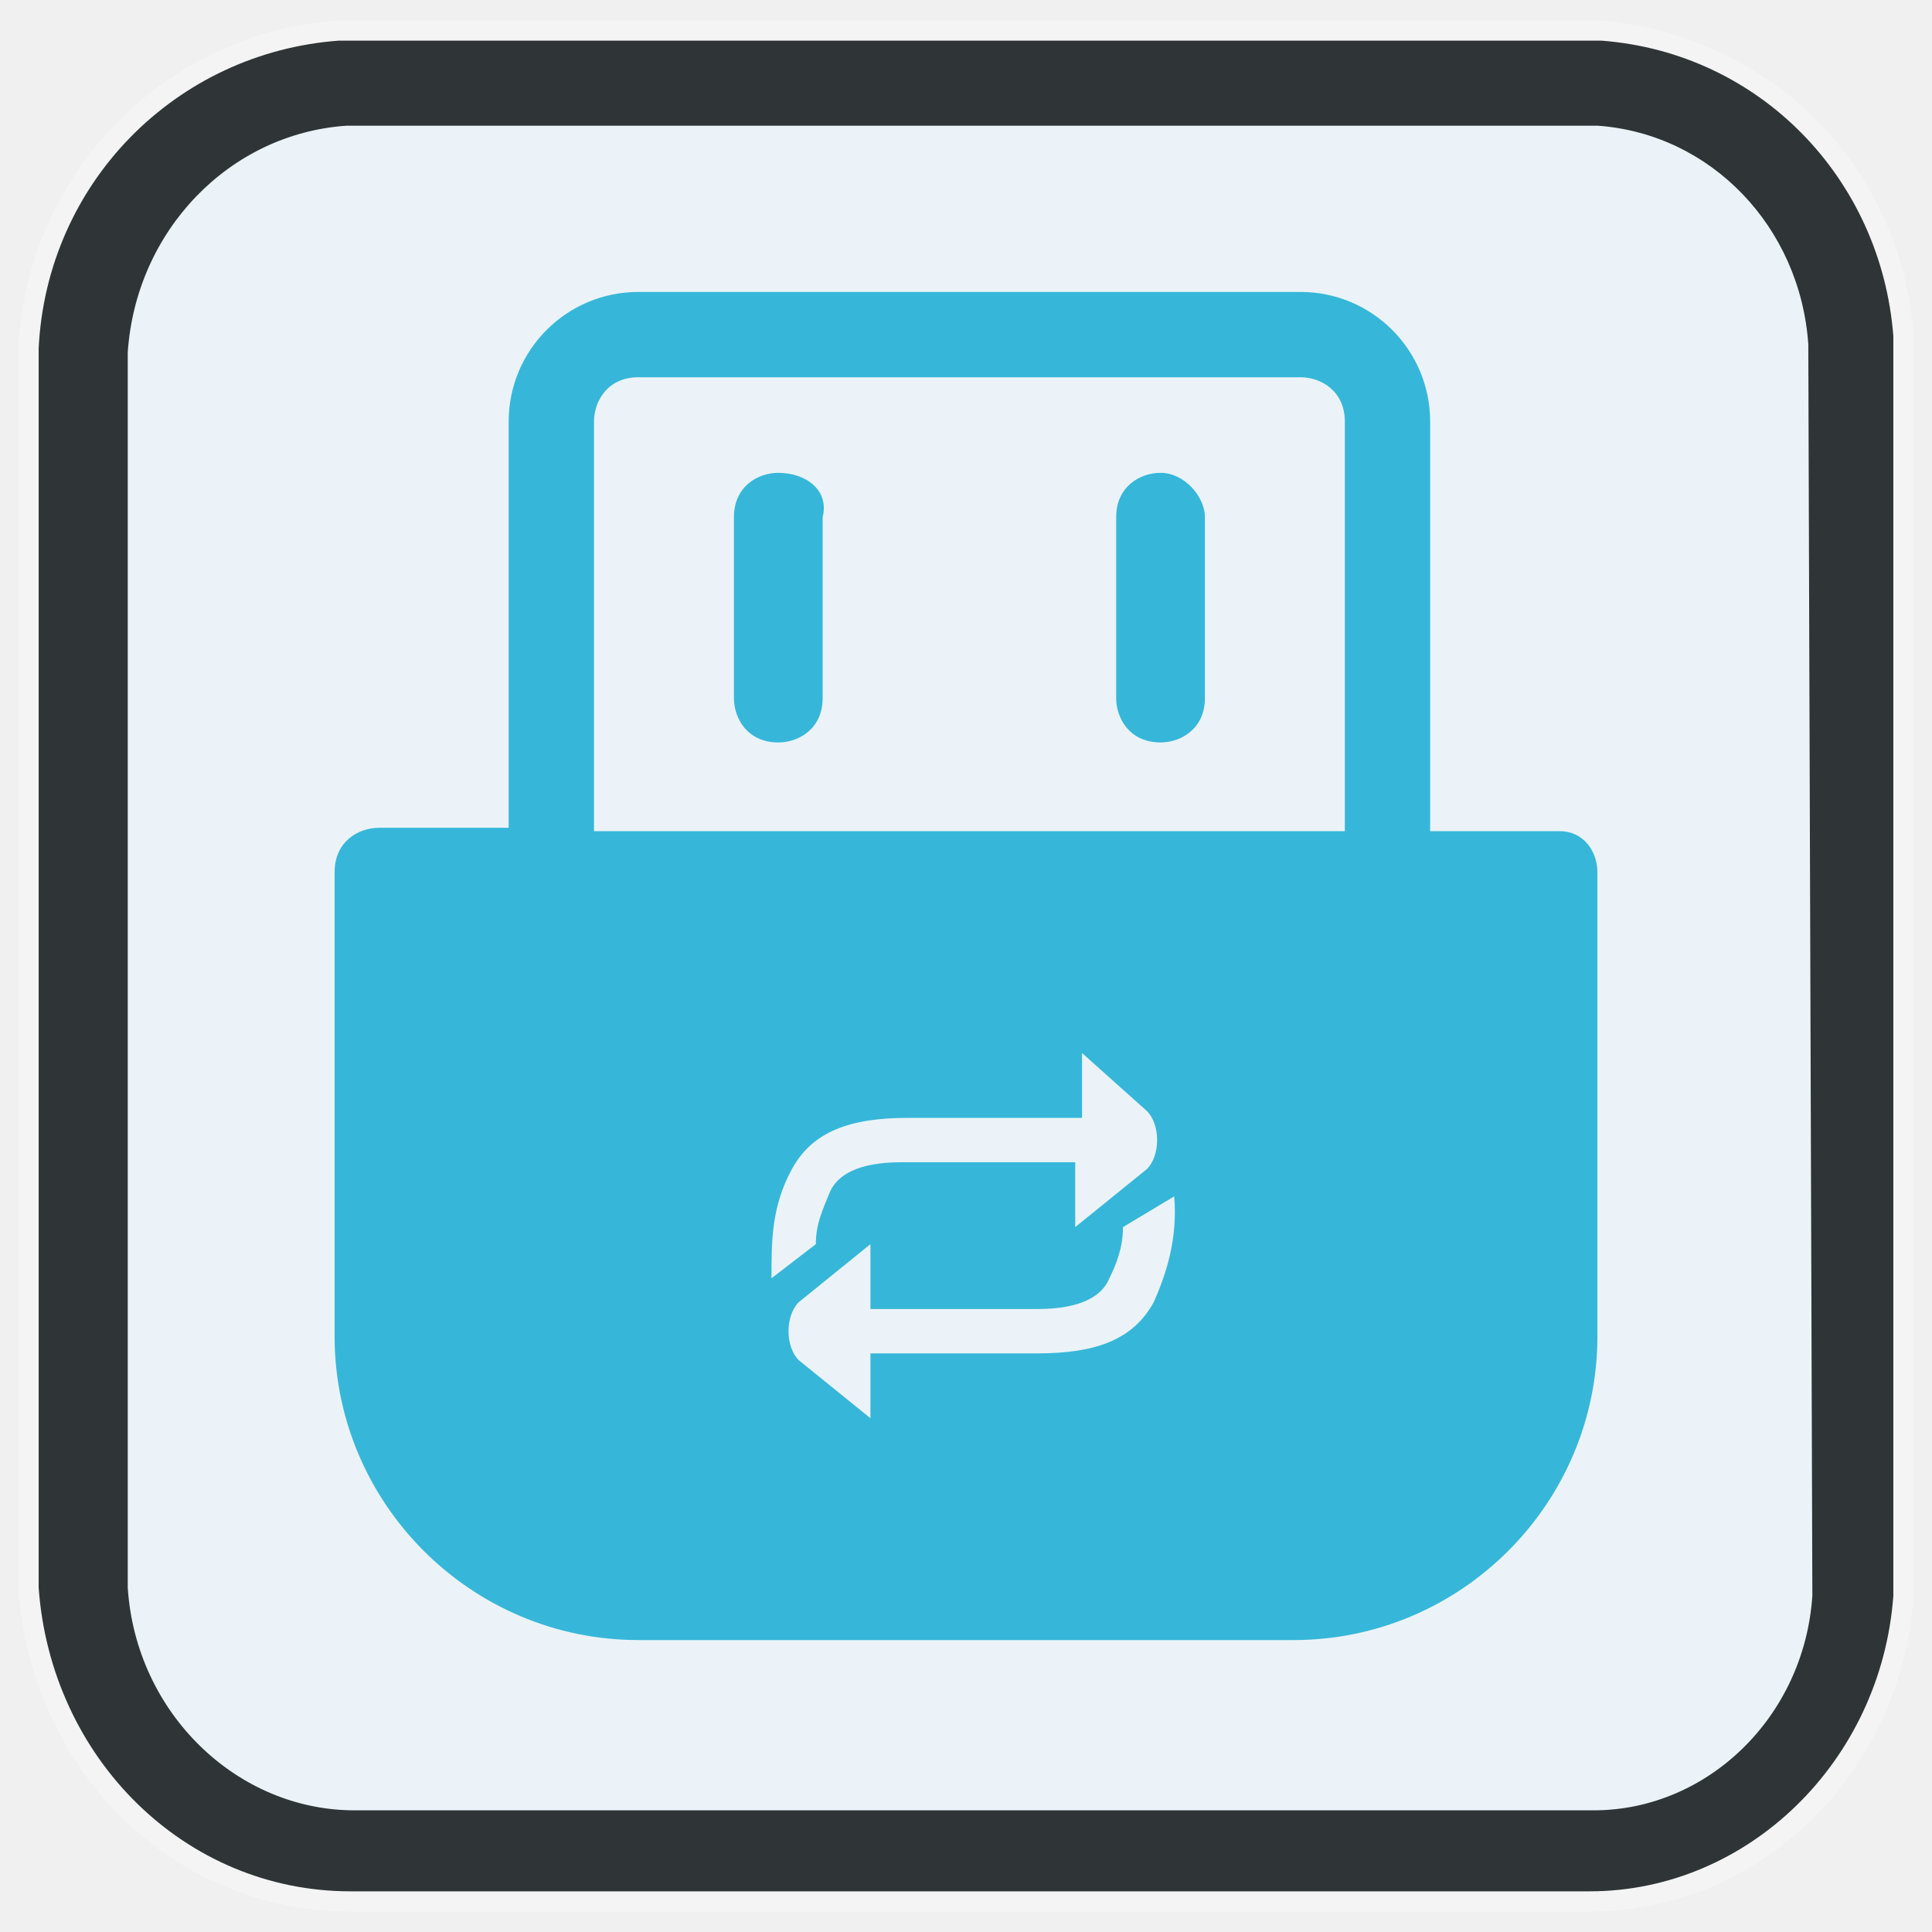
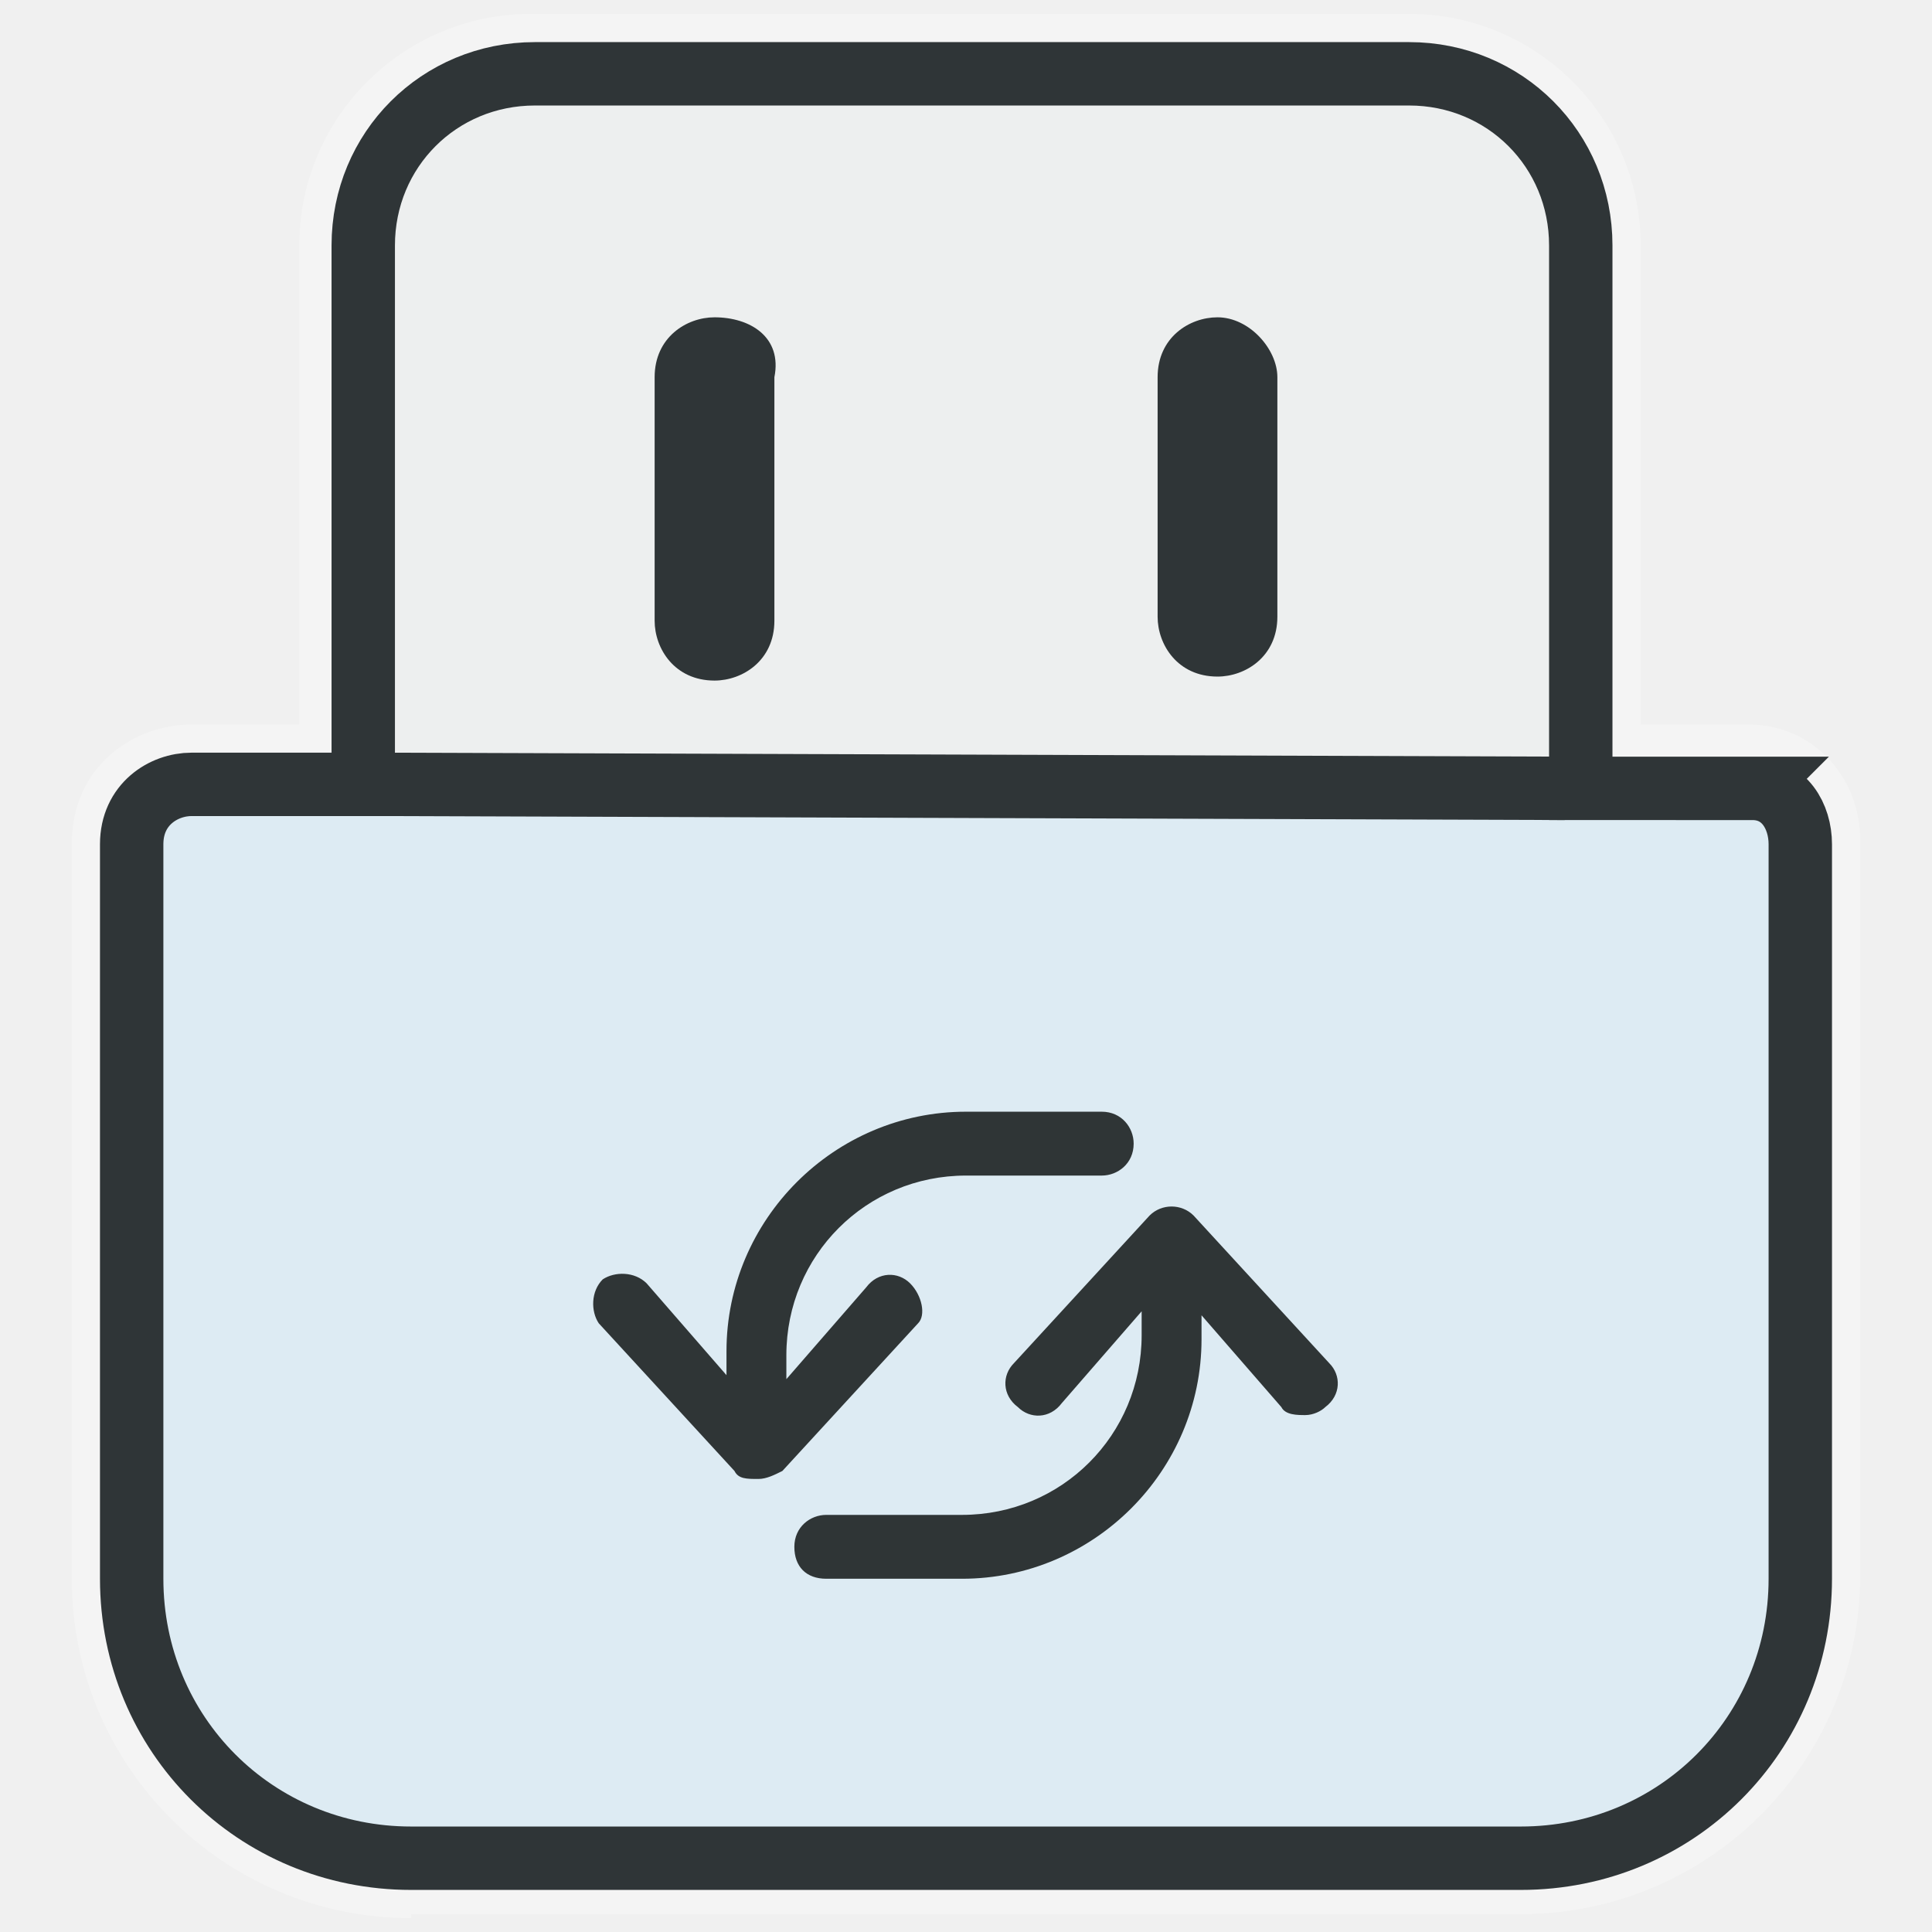
<svg xmlns="http://www.w3.org/2000/svg" version="1.1" id="Layer_1" x="0px" y="0px" viewBox="0 0 64 64" style="enable-background:new 0 0 64 64;" xml:space="preserve">
  <defs id="defs6" />
  <style type="text/css" id="style1">
	.st0{fill:url(#SVGID_1_);}
	.st1{fill:#FFFFFF;}
</style>
-   <g id="g1" transform="matrix(1.341469,0,0,1.341469,-10.92701,-10.92701)">
-     <g id="g222" transform="translate(-415.0245,210.7099)">
-       <g id="g213" transform="translate(62.9325,2.828427)">
-         <path class="st0" d="m 407.492,-165.988 v -31.1 c -0.3,-4.2 -3.5,-7.4 -7.7,-7.8 h -31.2 c -4.3,0.3 -7.7,3.8 -7.9,8.1 v 30.6 0 c 0.3,4.5 3.8,8 8.2,8 h 30.6 c 4.2,0 7.7,-3.4 8,-7.8 z" id="path210" style="opacity:0.3;fill:#ffffff;enable-background:new" />
-         <path class="st21" d="m 362.292,-196.638 v -0.2 c 0.2,-3.5 3,-6.3 6.4,-6.6 h 0.2 30.7 0.2 c 3.3,0.2 6,3 6.2,6.4 v 0.2 30.9 c -0.2,3.5 -3.1,6.3 -6.5,6.3 h -30.6 c -3.5,0 -6.4,-2.8 -6.7,-6.5 v -0.1 z" id="path211" style="fill:#ebf3f8;fill-opacity:1" />
-         <g id="g212" transform="rotate(90,302.0902,20.20187)">
-           <path class="st2" d="m 85.3,-38.9 h -0.2 c -4.1,-0.2 -7.3,-3.4 -7.6,-7.4 v -0.3 -30.7 -0.2 c 0.3,-3.9 3.4,-6.9 7.3,-7.2 h 0.2 30.9 c 4.1,0.3 7.3,3.6 7.3,7.5 v 30.6 c 0,4.1 -3.3,7.4 -7.5,7.7 h -0.1 z M 85.1,-82.6 H 85 c -2.9,0.2 -5.2,2.4 -5.4,5.2 v 0.1 30.8 c 0.2,2.9 2.6,5.2 5.6,5.4 h 0.1 30.4 c 3.1,-0.2 5.5,-2.7 5.5,-5.6 v -30.6 c 0,-2.8 -2.3,-5.2 -5.3,-5.4 z" id="path212" style="fill:#2f3536" />
-         </g>
-       </g>
-       <g id="g5" transform="matrix(0.8427985,0,0,0.8427985,420.1393,-205.553)" style="fill:#36b7d9;fill-opacity:1">
-         <path class="st1" d="m 26.4,17.4 c -0.6,0 -1.3,0.4 -1.3,1.3 v 2.1 0.4 2.8 c 0,0.6 0.4,1.3 1.3,1.3 0.6,0 1.3,-0.4 1.3,-1.3 v -2.8 -0.4 -2.1 c 0.2,-0.8 -0.5,-1.3 -1.3,-1.3 z" id="path3-11" style="fill:#36b7d9;fill-opacity:1;enable-background:new" />
-         <path class="st1" d="m 49.3,27.9 h -3.8 v -12 c 0,-2.1 -1.7,-3.8 -3.8,-3.8 h -7.9 -3.4 -8.1 c -2.1,0 -3.8,1.7 -3.8,3.8 v 11.9 h -3.8 c -0.6,0 -1.3,0.4 -1.3,1.3 v 13.6 c 0,4.9 4,8.9 8.9,8.9 h 7.9 3.4 7.9 c 4.9,0 8.9,-4 8.9,-8.9 V 29.1 c 0,-0.6 -0.4,-1.2 -1.1,-1.2 z M 30,37.6 c -1.3,0 -1.9,0.4 -2.1,0.9 -0.2,0.5 -0.4,0.9 -0.4,1.5 l -1.3,1 c 0,-1.1 0,-2.1 0.6,-3.2 0.6,-1.1 1.7,-1.5 3.4,-1.5 h 5.1 v -1.9 l 1.9,1.7 c 0.4,0.4 0.4,1.3 0,1.7 l -2.1,1.7 v -1.9 c 0,0 -5.1,0 -5.1,0 z m 7.4,4.1 c -0.6,1.1 -1.7,1.5 -3.4,1.5 h -4.9 v 1.9 L 27,43.4 C 26.6,43 26.6,42.1 27,41.7 L 29.1,40 v 1.9 H 34 c 1.3,0 1.9,-0.4 2.1,-0.9 0.2,-0.4 0.4,-0.9 0.4,-1.5 L 38,38.6 c 0.1,1.2 -0.2,2.2 -0.6,3.1 z M 43,27.9 H 33.9 30.5 21 v -12 c 0,-0.6 0.4,-1.3 1.3,-1.3 h 7.9 3.4 8.1 c 0.6,0 1.3,0.4 1.3,1.3 z" id="path4-5" style="fill:#36b7d9;fill-opacity:1;enable-background:new" />
-         <path class="st1" d="m 37.6,17.4 c -0.6,0 -1.3,0.4 -1.3,1.3 v 2.1 1.1 2.1 c 0,0.6 0.4,1.3 1.3,1.3 0.6,0 1.3,-0.4 1.3,-1.3 v -2.1 -1.1 -2.1 c 0,-0.6 -0.6,-1.3 -1.3,-1.3 z" id="path5-98" style="fill:#36b7d9;fill-opacity:1;enable-background:new" />
-       </g>
+   <g id="g4">
+     <path class="st5" d="m 12.367,7.479 c 0,-2.543 2.119,-4.52 4.52,-4.52 h 30.936 c 2.543,0 4.52,2.119 4.52,4.52 V 25.419 H 12.226 V 7.479 Z" id="path4" style="fill:#f9f9f9;stroke-width:1" />
+     <path class="st36" d="m 58.889,27.131 c 0,0 0,-0.409 -0.272,-0.409 h -7.217 v -2.86 h -38.673 v 2.723 H 9.731 v 0 h -4.221 c -0.272,0 -0.545,0.136 -0.545,0.545 v 25.056 c 0,4.494 3.677,8.17 8.17,8.17 h 37.856 c 4.494,0 8.17,-3.677 8.17,-8.17 V 27.131 Z" id="path3" style="fill:#f9f9f9;fill-opacity:1;stroke-width:1" />
+     <path class="st47" d="m 13.619,63.539 c -6.215,0 -11.24,-5.025 -11.24,-11.24 V 27.967 c 0,-2.645 2.116,-3.967 3.967,-3.967 H 9.916 V 8.131 c 0,-4.232 3.438,-7.67 7.67,-7.67 h 29.092 c 4.232,0 7.67,3.438 7.67,7.67 V 24 h 3.57 c 2.116,0 3.703,1.719 3.703,3.835 v 24.332 c 0,6.215 -5.025,11.24 -11.24,11.24 h -36.762 z" id="path461" style="opacity:0.3;fill:#ffffff;stroke-width:1" />
+     <path class="st36" d="m 58.889,27.433 c 0,0 0,-0.409 -0.272,-0.409 h -7.217 v -2.86 h -38.673 v 2.723 H 9.731 v 0 h -4.221 c -0.272,0 -0.545,0.136 -0.545,0.545 V 52.489 c 0,4.494 3.677,8.17 8.17,8.17 h 37.856 c 4.494,0 8.17,-3.677 8.17,-8.17 V 27.433 Z" id="path472" style="fill:#ddebf3;fill-opacity:1;stroke-width:1" />
+     <path class="st5" d="m 12.367,7.479 c 0,-2.543 2.119,-4.52 4.52,-4.52 h 30.936 c 2.543,0 4.52,2.119 4.52,4.52 V 25.419 H 12.226 V 7.479 Z" id="path473" style="fill:#edefef;stroke-width:1" />
+     <path class="st42" d="M 58.051,26.115 H 52.365 V 8.131 c 0,-3.174 -2.513,-5.686 -5.686,-5.686 h -11.769 -5.025 -12.166 c -3.174,0 -5.686,2.513 -5.686,5.686 V 25.983 H 6.346 c -0.926,0 -1.984,0.661 -1.984,1.984 v 24.332 c 0,5.157 4.099,9.257 9.257,9.257 h 15.868 5.025 15.868 c 5.157,0 9.257,-4.099 9.257,-9.257 V 27.967 c 0,-0.926 -0.529,-1.851 -1.587,-1.851 z" id="path471" style="fill:none;stroke:#2f3537;stroke-width:2.1;stroke-miterlimit:10;enable-background:new" />
+     <g id="g475" transform="matrix(1.322371,0,0,1.322371,-634.8716,655.1672)" style="stroke-width:0.756">
+       <path class="st0" d="M 513.4,-461.3 510,-465 c -0.3,-0.3 -0.8,-0.3 -1.1,0 l -3.4,3.7 c -0.3,0.3 -0.3,0.8 0.1,1.1 0.3,0.3 0.8,0.3 1.1,-0.1 l 2,-2.3 v 0.6 c 0,2.5 -2,4.5 -4.5,4.5 h -3.4 c -0.4,0 -0.8,0.3 -0.8,0.8 0,0.5 0.3,0.8 0.8,0.8 h 3.4 c 3.3,0 6,-2.7 6,-6 v -0.6 l 2,2.3 c 0.1,0.2 0.4,0.2 0.6,0.2 0.2,0 0.4,-0.1 0.5,-0.2 0.4,-0.3 0.4,-0.8 0.1,-1.1 z" id="path474" style="fill:#2f3536;stroke-width:0.756" />
+       <path class="st0" d="m 502.9,-463.3 c -0.3,-0.3 -0.8,-0.3 -1.1,0.1 l -2,2.3 v -0.6 c 0,-2.5 2,-4.5 4.5,-4.5 h 3.4 c 0.4,0 0.8,-0.3 0.8,-0.8 0,-0.4 -0.3,-0.8 -0.8,-0.8 h -3.4 c -3.3,0 -6,2.7 -6,6 v 0.6 l -2,-2.3 c -0.3,-0.3 -0.8,-0.3 -1.1,-0.1 -0.3,0.3 -0.3,0.8 -0.1,1.1 l 3.4,3.7 c 0.1,0.2 0.3,0.2 0.6,0.2 0.2,0 0.4,-0.1 0.6,-0.2 l 3.4,-3.7 c 0.2,-0.2 0.1,-0.7 -0.2,-1 z" id="path475" style="fill:#2f3536;stroke-width:0.756" />
    </g>
+     <g id="g476" transform="matrix(1.322371,0,0,1.322371,-634.8716,655.1672)" style="stroke-width:0.756">
+       <path id="path3-11_00000089542871420935048970000011043769766157984939_" class="st9" d="m 498,-487.5 c -0.7,0 -1.5,0.5 -1.5,1.5 v 2.4 0.5 3.2 c 0,0.7 0.5,1.5 1.5,1.5 0.7,0 1.5,-0.5 1.5,-1.5 v -3.2 -0.5 -2.4 c 0.2,-1 -0.6,-1.5 -1.5,-1.5 z" style="fill:#2f3537;stroke-width:0.756" />
+       <path id="path5-98_00000093140587639167713990000013390996325723265688_" class="st9" d="m 510.6,-487.5 c -0.7,0 -1.5,0.5 -1.5,1.5 v 2.4 1.2 2.4 c 0,0.7 0.5,1.5 1.5,1.5 0.7,0 1.5,-0.5 1.5,-1.5 v -2.4 -1.2 -2.4 c 0,-0.7 -0.7,-1.5 -1.5,-1.5 z" style="fill:#2f3537;stroke-width:0.756" />
+     </g>
+     <line class="st42" x1="12.693" y1="25.983" x2="51.836" y2="26.115" id="line476" style="fill:#ffffff;stroke:#2f3537;stroke-width:2.1;stroke-miterlimit:10;enable-background:new" />
  </g>
</svg>
